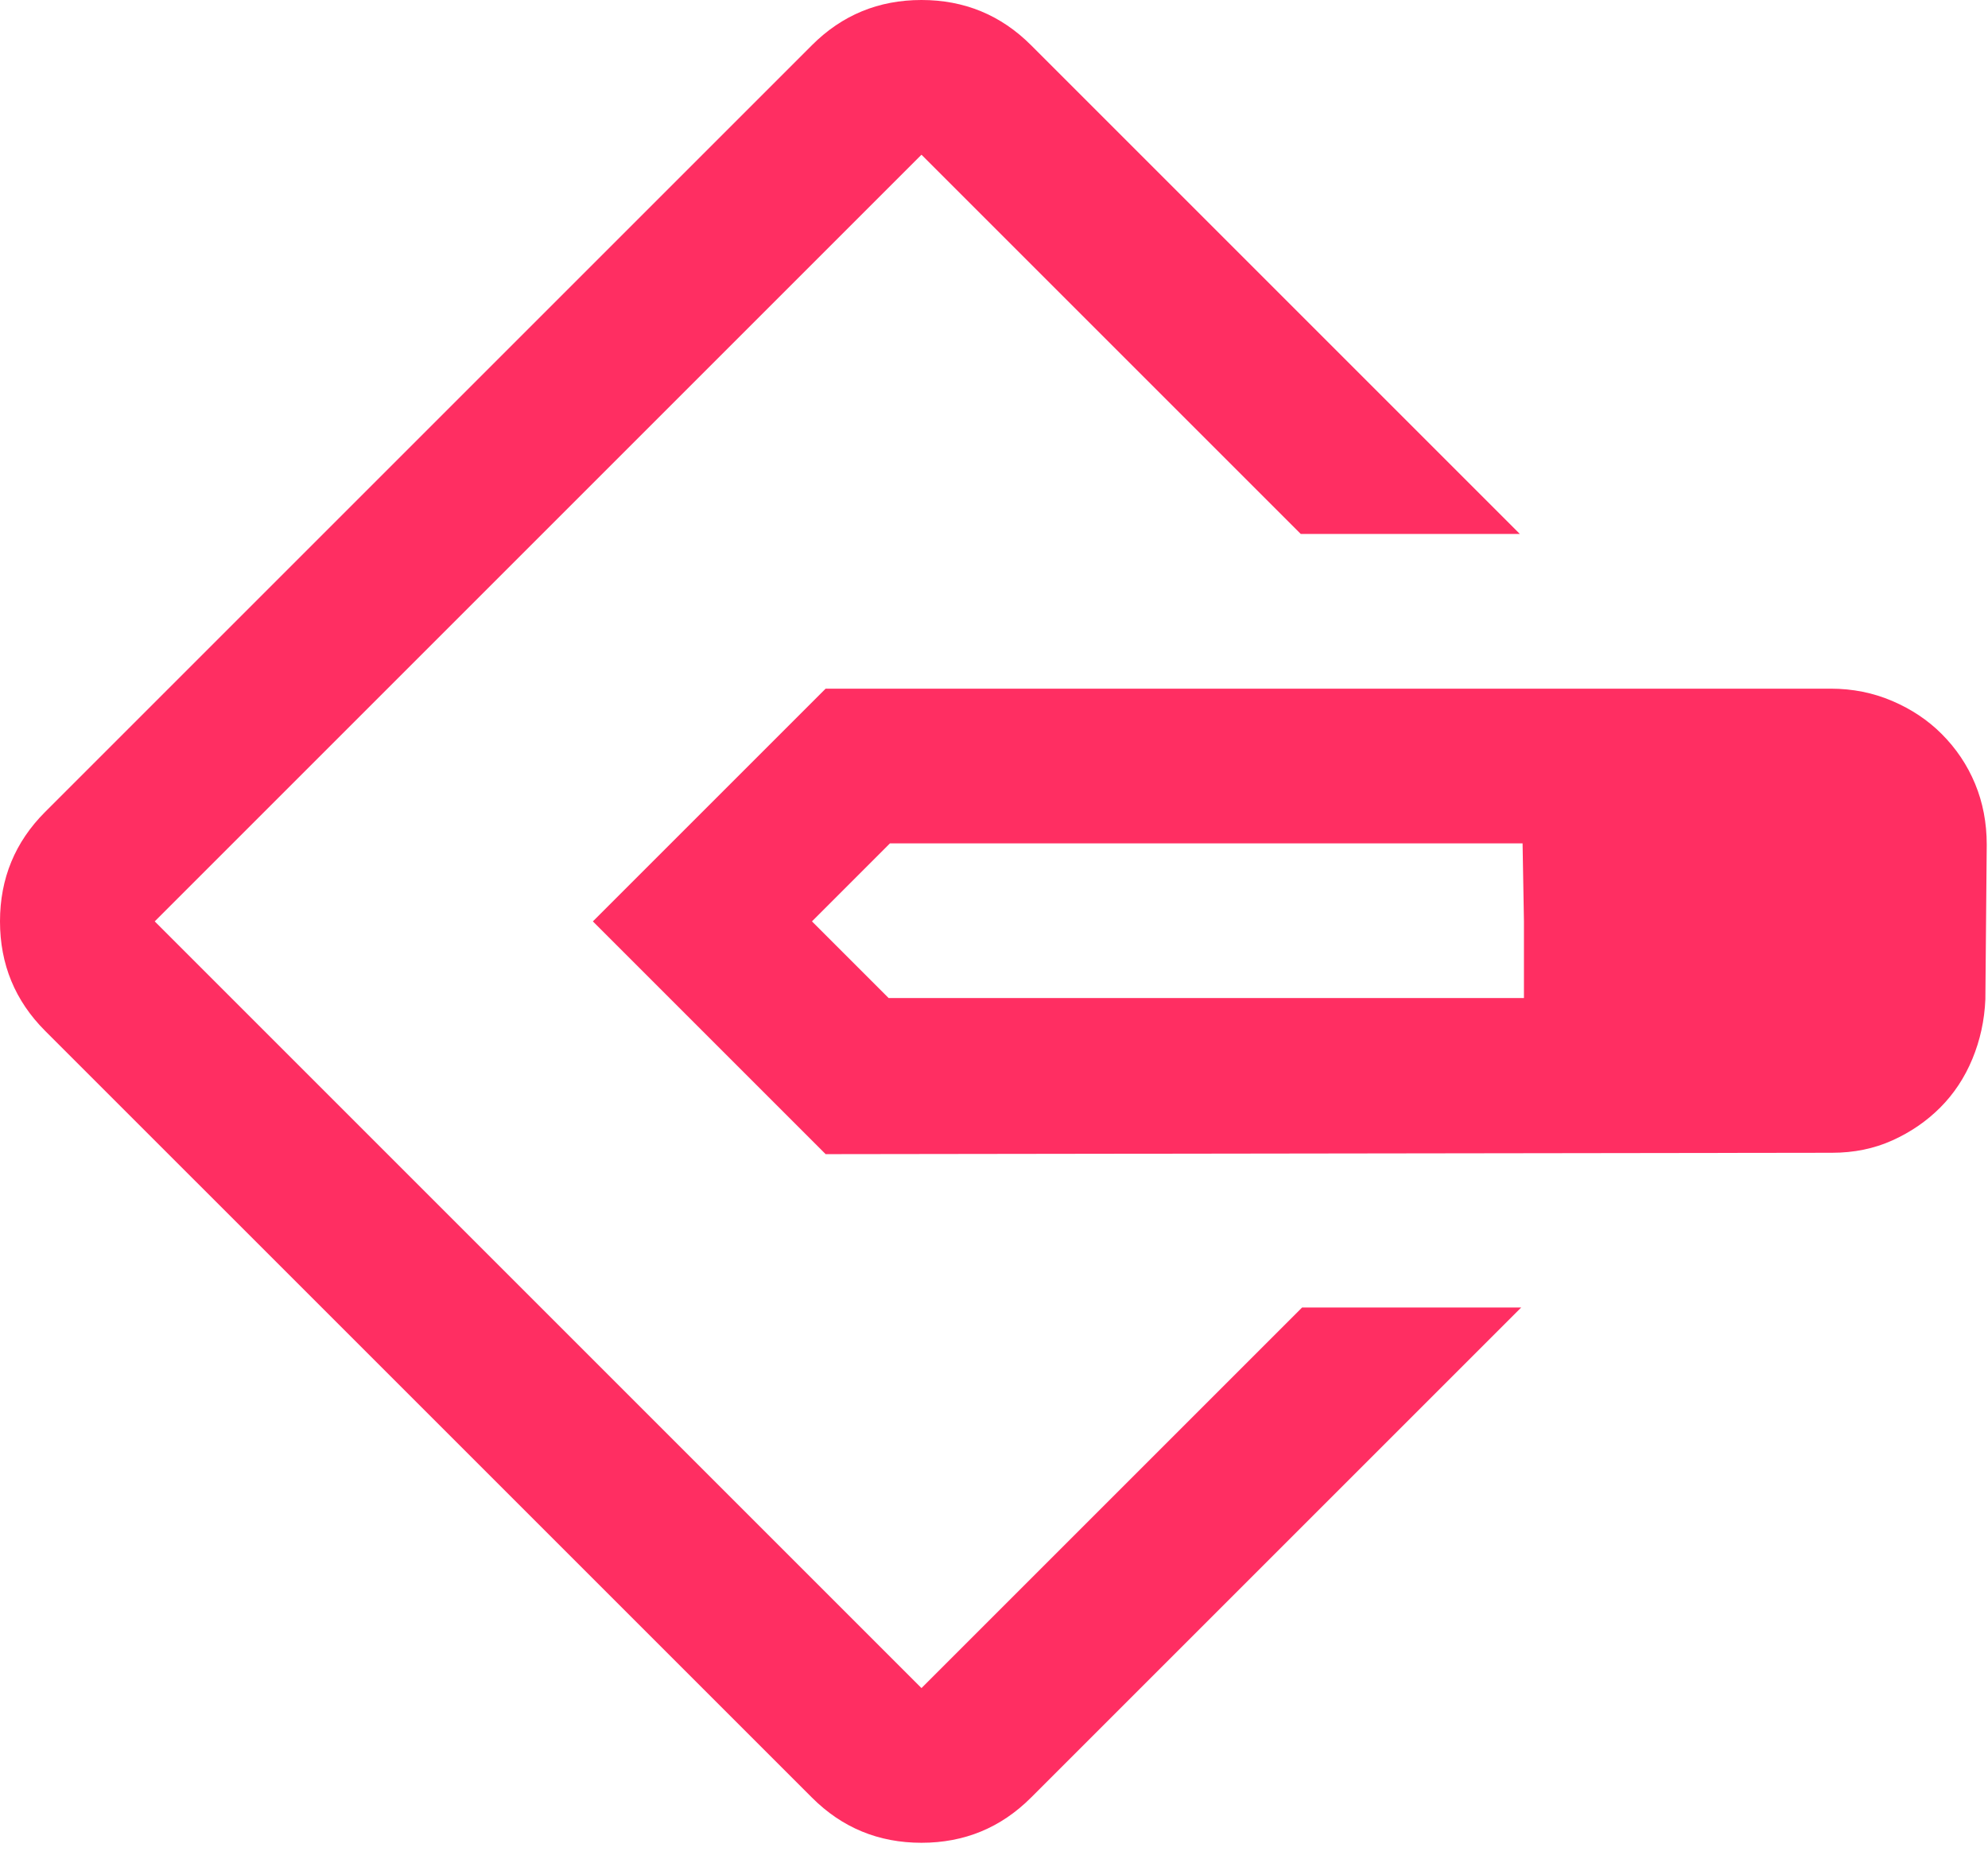
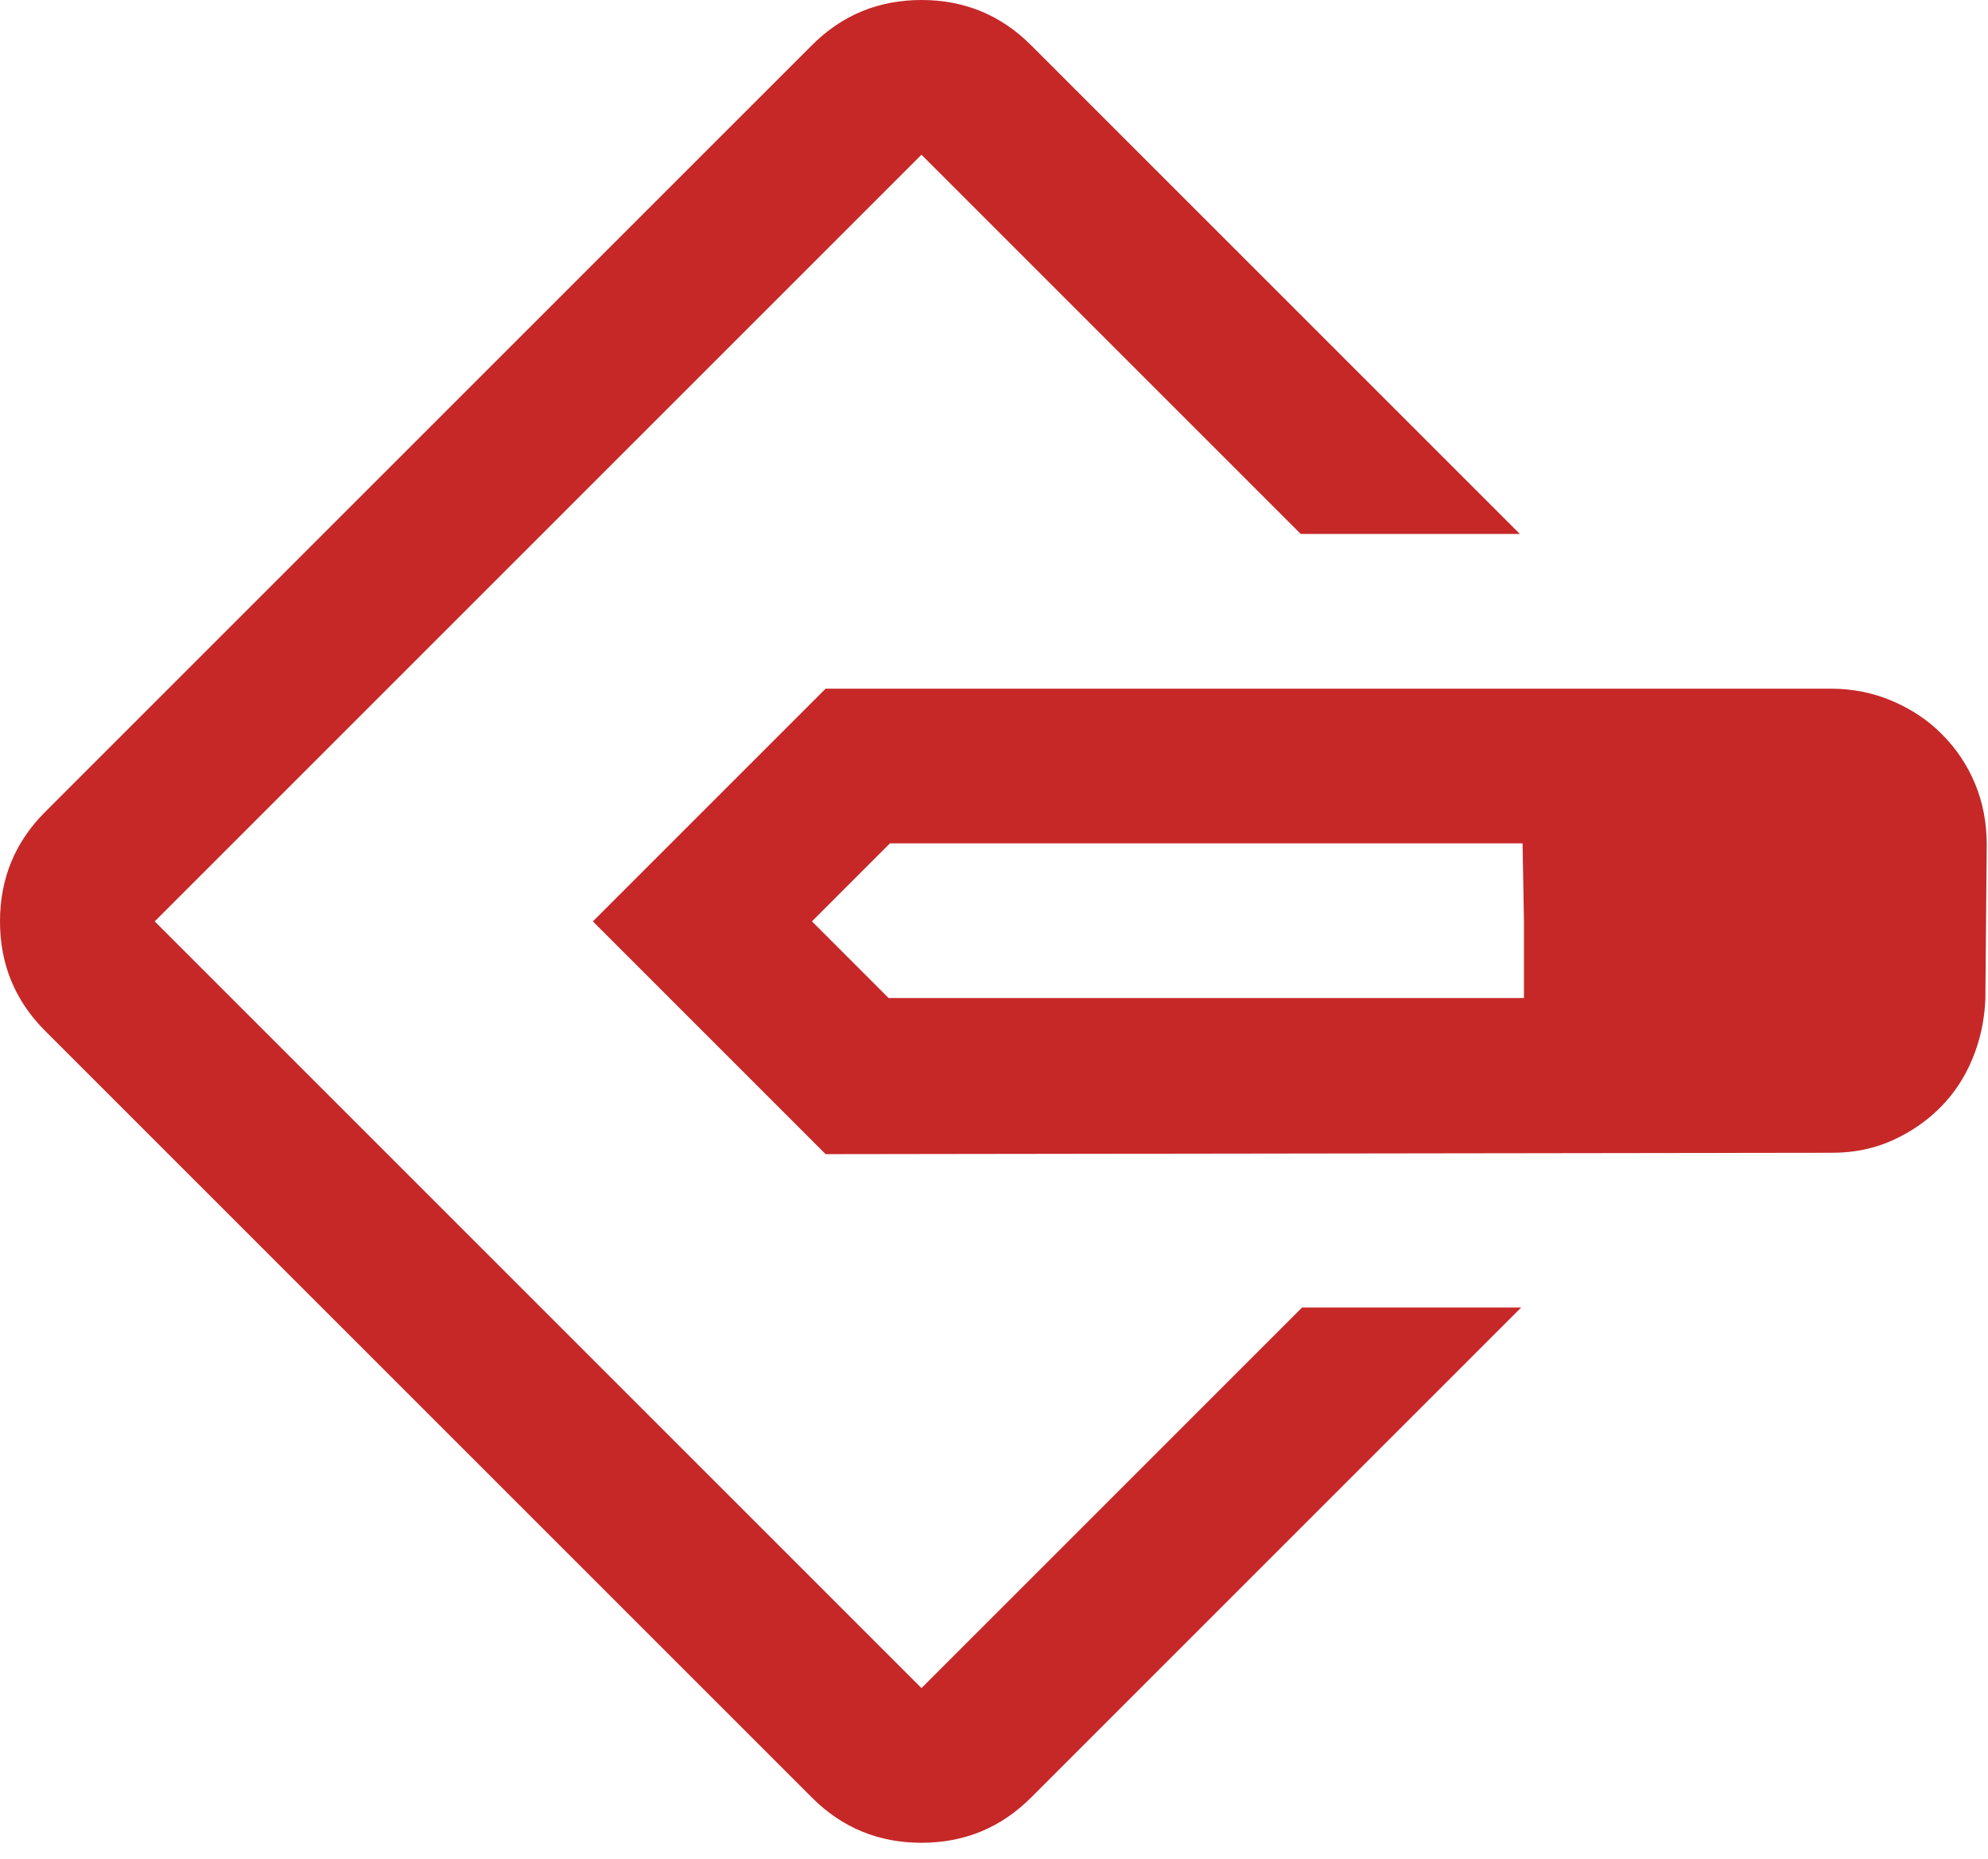
<svg xmlns="http://www.w3.org/2000/svg" width="77" height="72" viewBox="0 0 77 72" fill="none">
-   <path d="M1.75 39.934C0.583 38.767 3.77417e-05 37.353 3.7236e-05 35.691C3.67302e-05 34.029 0.583 32.615 1.75 31.449L31.449 1.75C32.615 0.583 34.03 1.91968e-05 35.691 1.93654e-05C37.353 1.9534e-05 38.767 0.583 39.934 1.75L58.867 20.683L50.381 20.683L35.691 5.993L5.993 35.691L35.691 65.39L50.434 50.647L58.92 50.647L39.934 69.632C38.767 70.799 37.353 71.382 35.691 71.382C34.03 71.382 32.615 70.799 31.449 69.632L1.75 39.934ZM22.963 35.691L31.979 26.676L70.905 26.676C71.754 26.676 72.549 26.835 73.292 27.153C74.034 27.471 74.671 27.895 75.201 28.426C75.767 28.991 76.2 29.637 76.5 30.361C76.801 31.086 76.951 31.873 76.951 32.721L76.898 38.714C76.863 39.527 76.695 40.296 76.394 41.021C76.094 41.746 75.678 42.373 75.148 42.904C74.618 43.434 73.999 43.858 73.292 44.176C72.585 44.495 71.807 44.654 70.958 44.654L31.979 44.707L22.963 35.691ZM70.958 38.714L70.958 32.774L70.958 38.714ZM31.449 35.691L34.419 38.661L59.026 38.661V35.691L58.973 32.668L34.471 32.668L31.449 35.691ZM59.026 35.691L58.973 32.668L59.026 35.691V38.661V35.691Z" fill="#FF2E62" />
+   <path d="M1.75 39.934C0.583 38.767 3.77417e-05 37.353 3.7236e-05 35.691C3.67302e-05 34.029 0.583 32.615 1.75 31.449L31.449 1.75C32.615 0.583 34.03 1.91968e-05 35.691 1.93654e-05C37.353 1.9534e-05 38.767 0.583 39.934 1.75L58.867 20.683L50.381 20.683L35.691 5.993L5.993 35.691L35.691 65.39L50.434 50.647L58.92 50.647L39.934 69.632C38.767 70.799 37.353 71.382 35.691 71.382C34.03 71.382 32.615 70.799 31.449 69.632L1.75 39.934ZM22.963 35.691L31.979 26.676L70.905 26.676C71.754 26.676 72.549 26.835 73.292 27.153C74.034 27.471 74.671 27.895 75.201 28.426C75.767 28.991 76.2 29.637 76.5 30.361C76.801 31.086 76.951 31.873 76.951 32.721L76.898 38.714C76.863 39.527 76.695 40.296 76.394 41.021C76.094 41.746 75.678 42.373 75.148 42.904C74.618 43.434 73.999 43.858 73.292 44.176C72.585 44.495 71.807 44.654 70.958 44.654L31.979 44.707L22.963 35.691ZM70.958 38.714L70.958 32.774L70.958 38.714ZM31.449 35.691L34.419 38.661L59.026 38.661V35.691L58.973 32.668L34.471 32.668L31.449 35.691ZM59.026 35.691L58.973 32.668L59.026 35.691V38.661V35.691Z" fill="#c62828" />
</svg>
